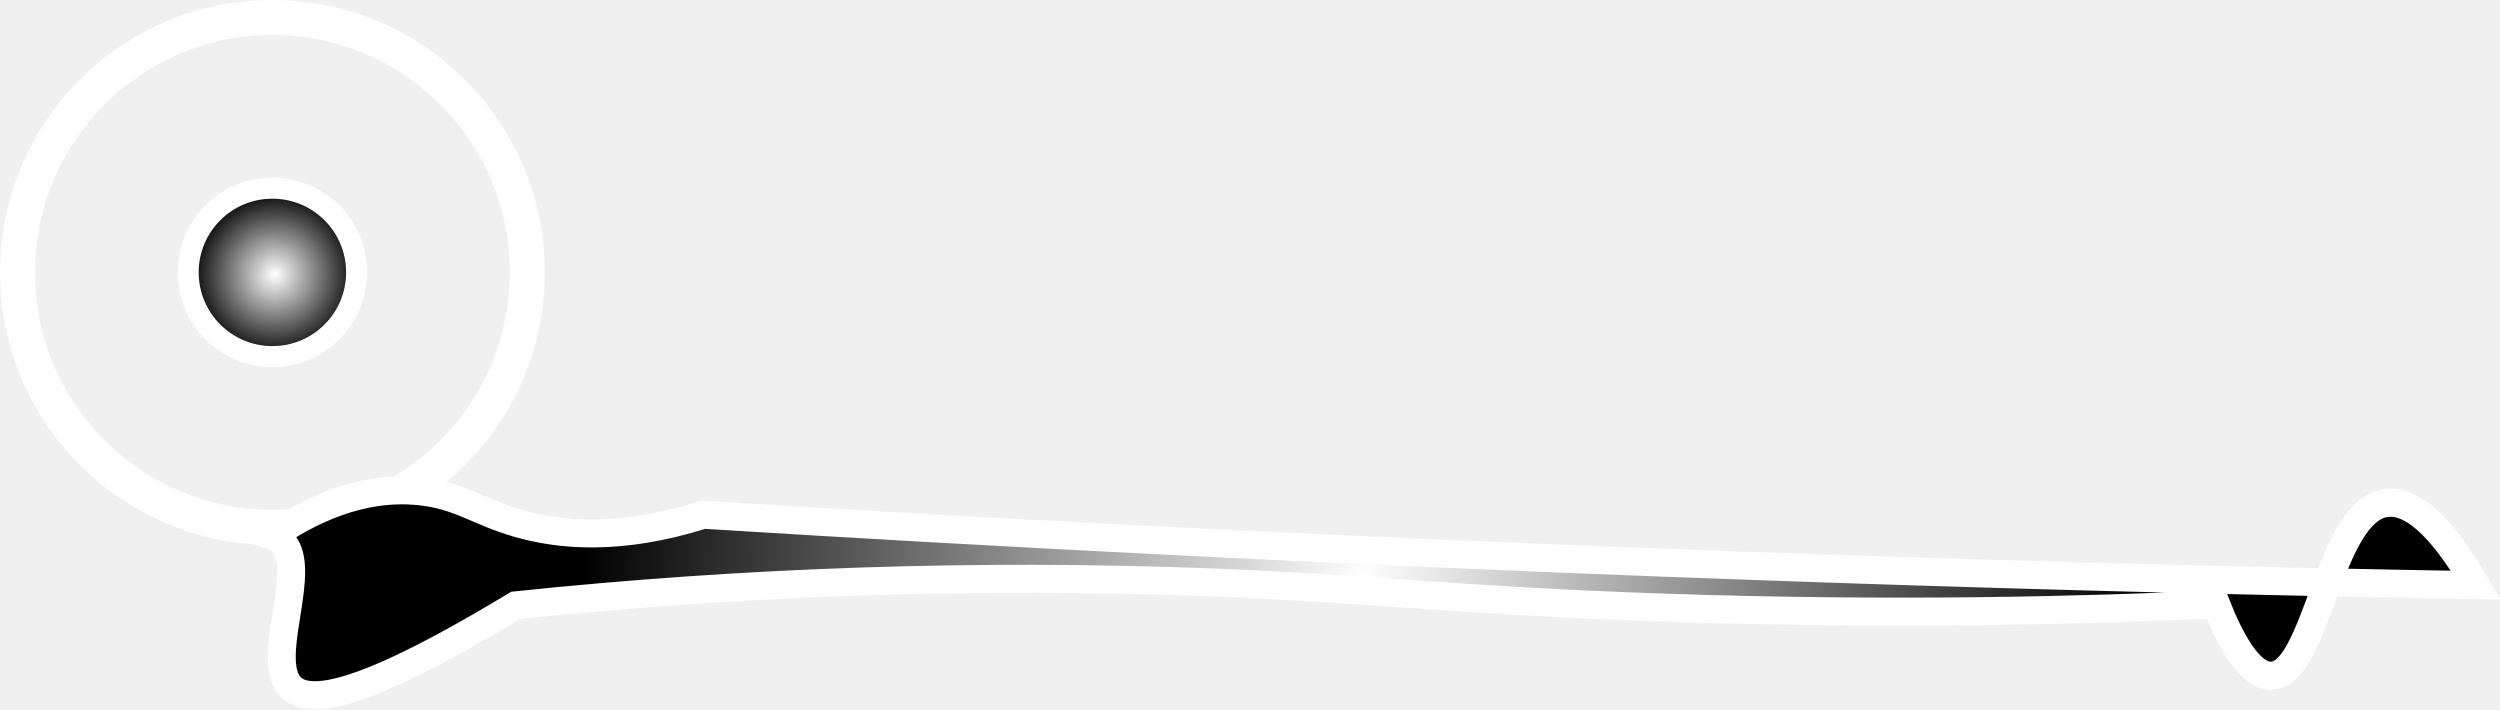
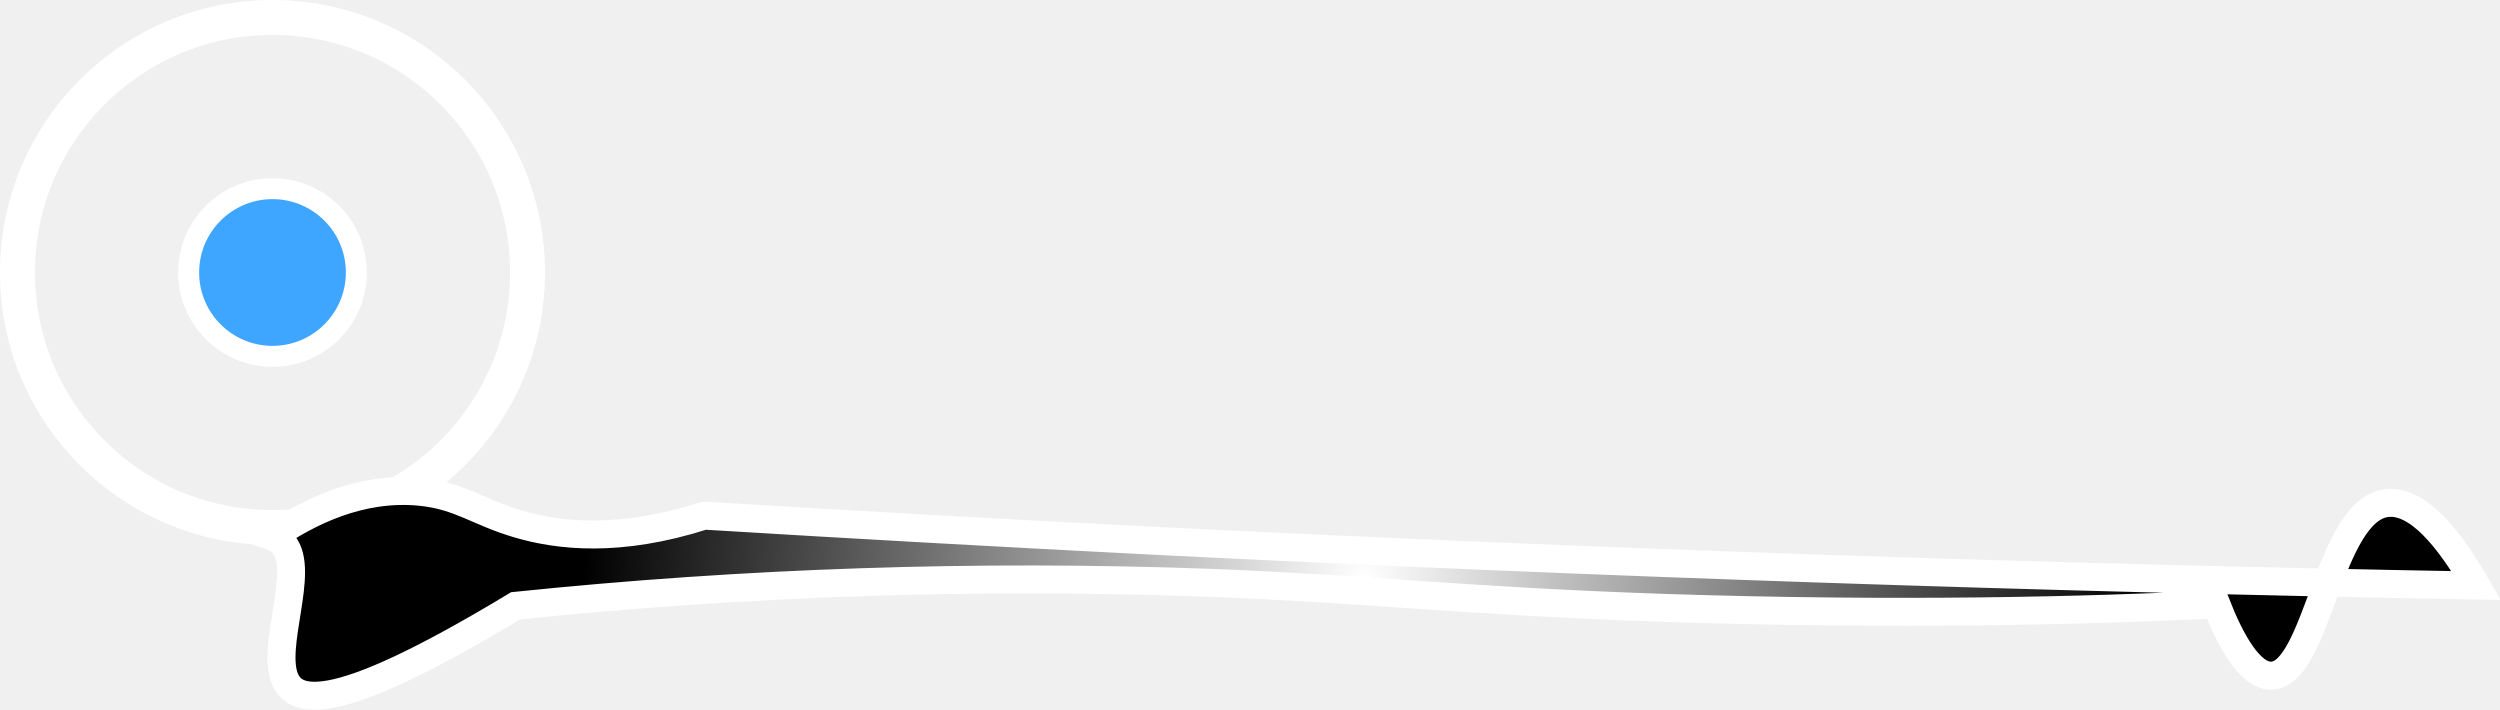
- <svg xmlns="http://www.w3.org/2000/svg" xmlns:xlink="http://www.w3.org/1999/xlink" id="3e814877-f6a6-4956-9472-343e0f091eca" data-name="Calque 1" viewBox="0 0 357.84 101.5">
-   <defs>
-     <radialGradient id="58093968-bead-4902-a7f1-366de1d74966" cx="277.75" cy="156.46" r="112.96" gradientTransform="matrix(0.99, -0.01, -0.01, 0.86, 4.43, 26.13)" gradientUnits="userSpaceOnUse">
-       <stop offset="0" stop-color="#fff" />
-       <stop offset="1" />
-     </radialGradient>
-     <radialGradient id="45c7e92b-b63f-4cd7-8266-417fb820e541" cx="117.47" cy="110.67" r="7.23" gradientTransform="translate(-156.84 -145.51) scale(1.67 1.67)" xlink:href="#58093968-bead-4902-a7f1-366de1d74966" />
-     <radialGradient id="fc1623c6-af3b-46bf-a5b3-874ed7abdafb" cx="28.83" cy="65" r="0" gradientUnits="userSpaceOnUse">
-       <stop offset="0" stop-color="#ed1c24" />
-       <stop offset="0.21" stop-color="#ea1c26" />
-       <stop offset="0.35" stop-color="#e21b2f" />
-       <stop offset="0.47" stop-color="#d3193c" />
-       <stop offset="0.57" stop-color="#be1650" />
-       <stop offset="0.67" stop-color="#a21369" />
-       <stop offset="0.76" stop-color="#810f88" />
-       <stop offset="0.85" stop-color="#590aad" />
-       <stop offset="0.93" stop-color="#2c05d7" />
-       <stop offset="1" stop-color="blue" />
-     </radialGradient>
-   </defs>
-   <circle cx="38.99" cy="38.99" r="36.49" fill="none" stroke="#fff" stroke-miterlimit="10" stroke-width="5" />
-   <path d="M437,159.11c-3.89-6.71-8.43-12.29-12.81-11.74-8.36,1-9.88,24.53-16.46,24.7-3.13.08-5.89-5.12-7.9-10.21-18.29.85-45.63,1.6-79,.47-29.24-1-41.92-2.72-65.32-3.63A699.22,699.22,0,0,0,156.45,162c-53.68,32.41-23.88-6.15-34.84-9.94,5-3.4,12.54-7.33,21.25-6.36,5.61.62,8.14,2.89,13.85,4.55s14.37,2.66,26.61-1.21q32,2,64.52,3.63Q344.23,157.54,437,159.11Z" transform="translate(-82.62 -75.36)" stroke="#fff" stroke-miterlimit="10" stroke-width="4" fill="url(#58093968-bead-4902-a7f1-366de1d74966)" />
-   <circle cx="38.99" cy="38.99" r="12.05" stroke="#fff" stroke-miterlimit="10" stroke-width="3" fill="url(#45c7e92b-b63f-4cd7-8266-417fb820e541)" />
-   <path d="M28.83,65" transform="translate(-82.62 -75.36)" stroke="#fff" stroke-miterlimit="10" stroke-width="0.5" fill="url(#fc1623c6-af3b-46bf-a5b3-874ed7abdafb)" />
+ <svg xmlns="http://www.w3.org/2000/svg" version="1.1" id="_x33_e814877-f6a6-4956-9472-343e0f091eca" x="0px" y="0px" viewBox="0 0 357.8 101.5" style="enable-background:new 0 0 357.8 101.5;" xml:space="preserve">
+   <style type="text/css">
+ 	.st0{fill:none;stroke:#FFFFFF;stroke-width:5;stroke-miterlimit:10;}
+ 	.st1{fill:url(#SVGID_1_);stroke:#FFFFFF;stroke-width:4;stroke-miterlimit:10;}
+ 	.st2{fill:#3FA6FF;stroke:#FFFFFF;stroke-width:3;stroke-miterlimit:10;}
+ 	.st3{fill:url(#SVGID_2_);stroke:#FFFFFF;stroke-width:0.5;stroke-miterlimit:10;}
+ </style>
+   <circle class="st0" cx="39" cy="39" r="36.5" />
+   <radialGradient id="SVGID_1_" cx="286.283" cy="-129.21" r="112.96" gradientTransform="matrix(0.99 -1.000000e-02 1.000000e-02 -0.86 -86.91 -25.71)" gradientUnits="userSpaceOnUse">
+     <stop offset="0" style="stop-color:#FFFFFF" />
+     <stop offset="1" style="stop-color:#000000" />
+   </radialGradient>
+   <path class="st1" d="M354.4,83.8C350.5,77,346,71.5,341.6,72c-8.4,1-9.9,24.5-16.5,24.7c-3.1,0.1-5.9-5.1-7.9-10.2  c-18.3,0.9-45.6,1.6-79,0.5c-29.2-1-41.9-2.7-65.3-3.6c-33.1-1.2-66.2-0.1-99.1,3.3c-53.7,32.4-23.9-6.1-34.8-9.9  c5-3.4,12.5-7.3,21.3-6.4c5.6,0.6,8.1,2.9,13.9,4.6s14.4,2.7,26.6-1.2c21.3,1.3,42.8,2.5,64.5,3.6C229.5,80.6,292.5,82.7,354.4,83.8  z" />
+   <circle class="st2" cx="39" cy="39" r="12" />
+   <radialGradient id="SVGID_2_" cx="28.83" cy="39" r="0" gradientTransform="matrix(1 0 0 -1 -82.62 28.64)" gradientUnits="userSpaceOnUse">
+     <stop offset="0" style="stop-color:#ED1C24" />
+     <stop offset="0.21" style="stop-color:#EA1C26" />
+     <stop offset="0.35" style="stop-color:#E21B2F" />
+     <stop offset="0.47" style="stop-color:#D3193C" />
+     <stop offset="0.57" style="stop-color:#BE1650" />
+     <stop offset="0.67" style="stop-color:#A21369" />
+     <stop offset="0.76" style="stop-color:#810F88" />
+     <stop offset="0.85" style="stop-color:#590AAD" />
+     <stop offset="0.93" style="stop-color:#2C05D7" />
+     <stop offset="1" style="stop-color:#0000FF" />
+   </radialGradient>
+   <path class="st3" d="M-53.8-10.4" />
</svg>
